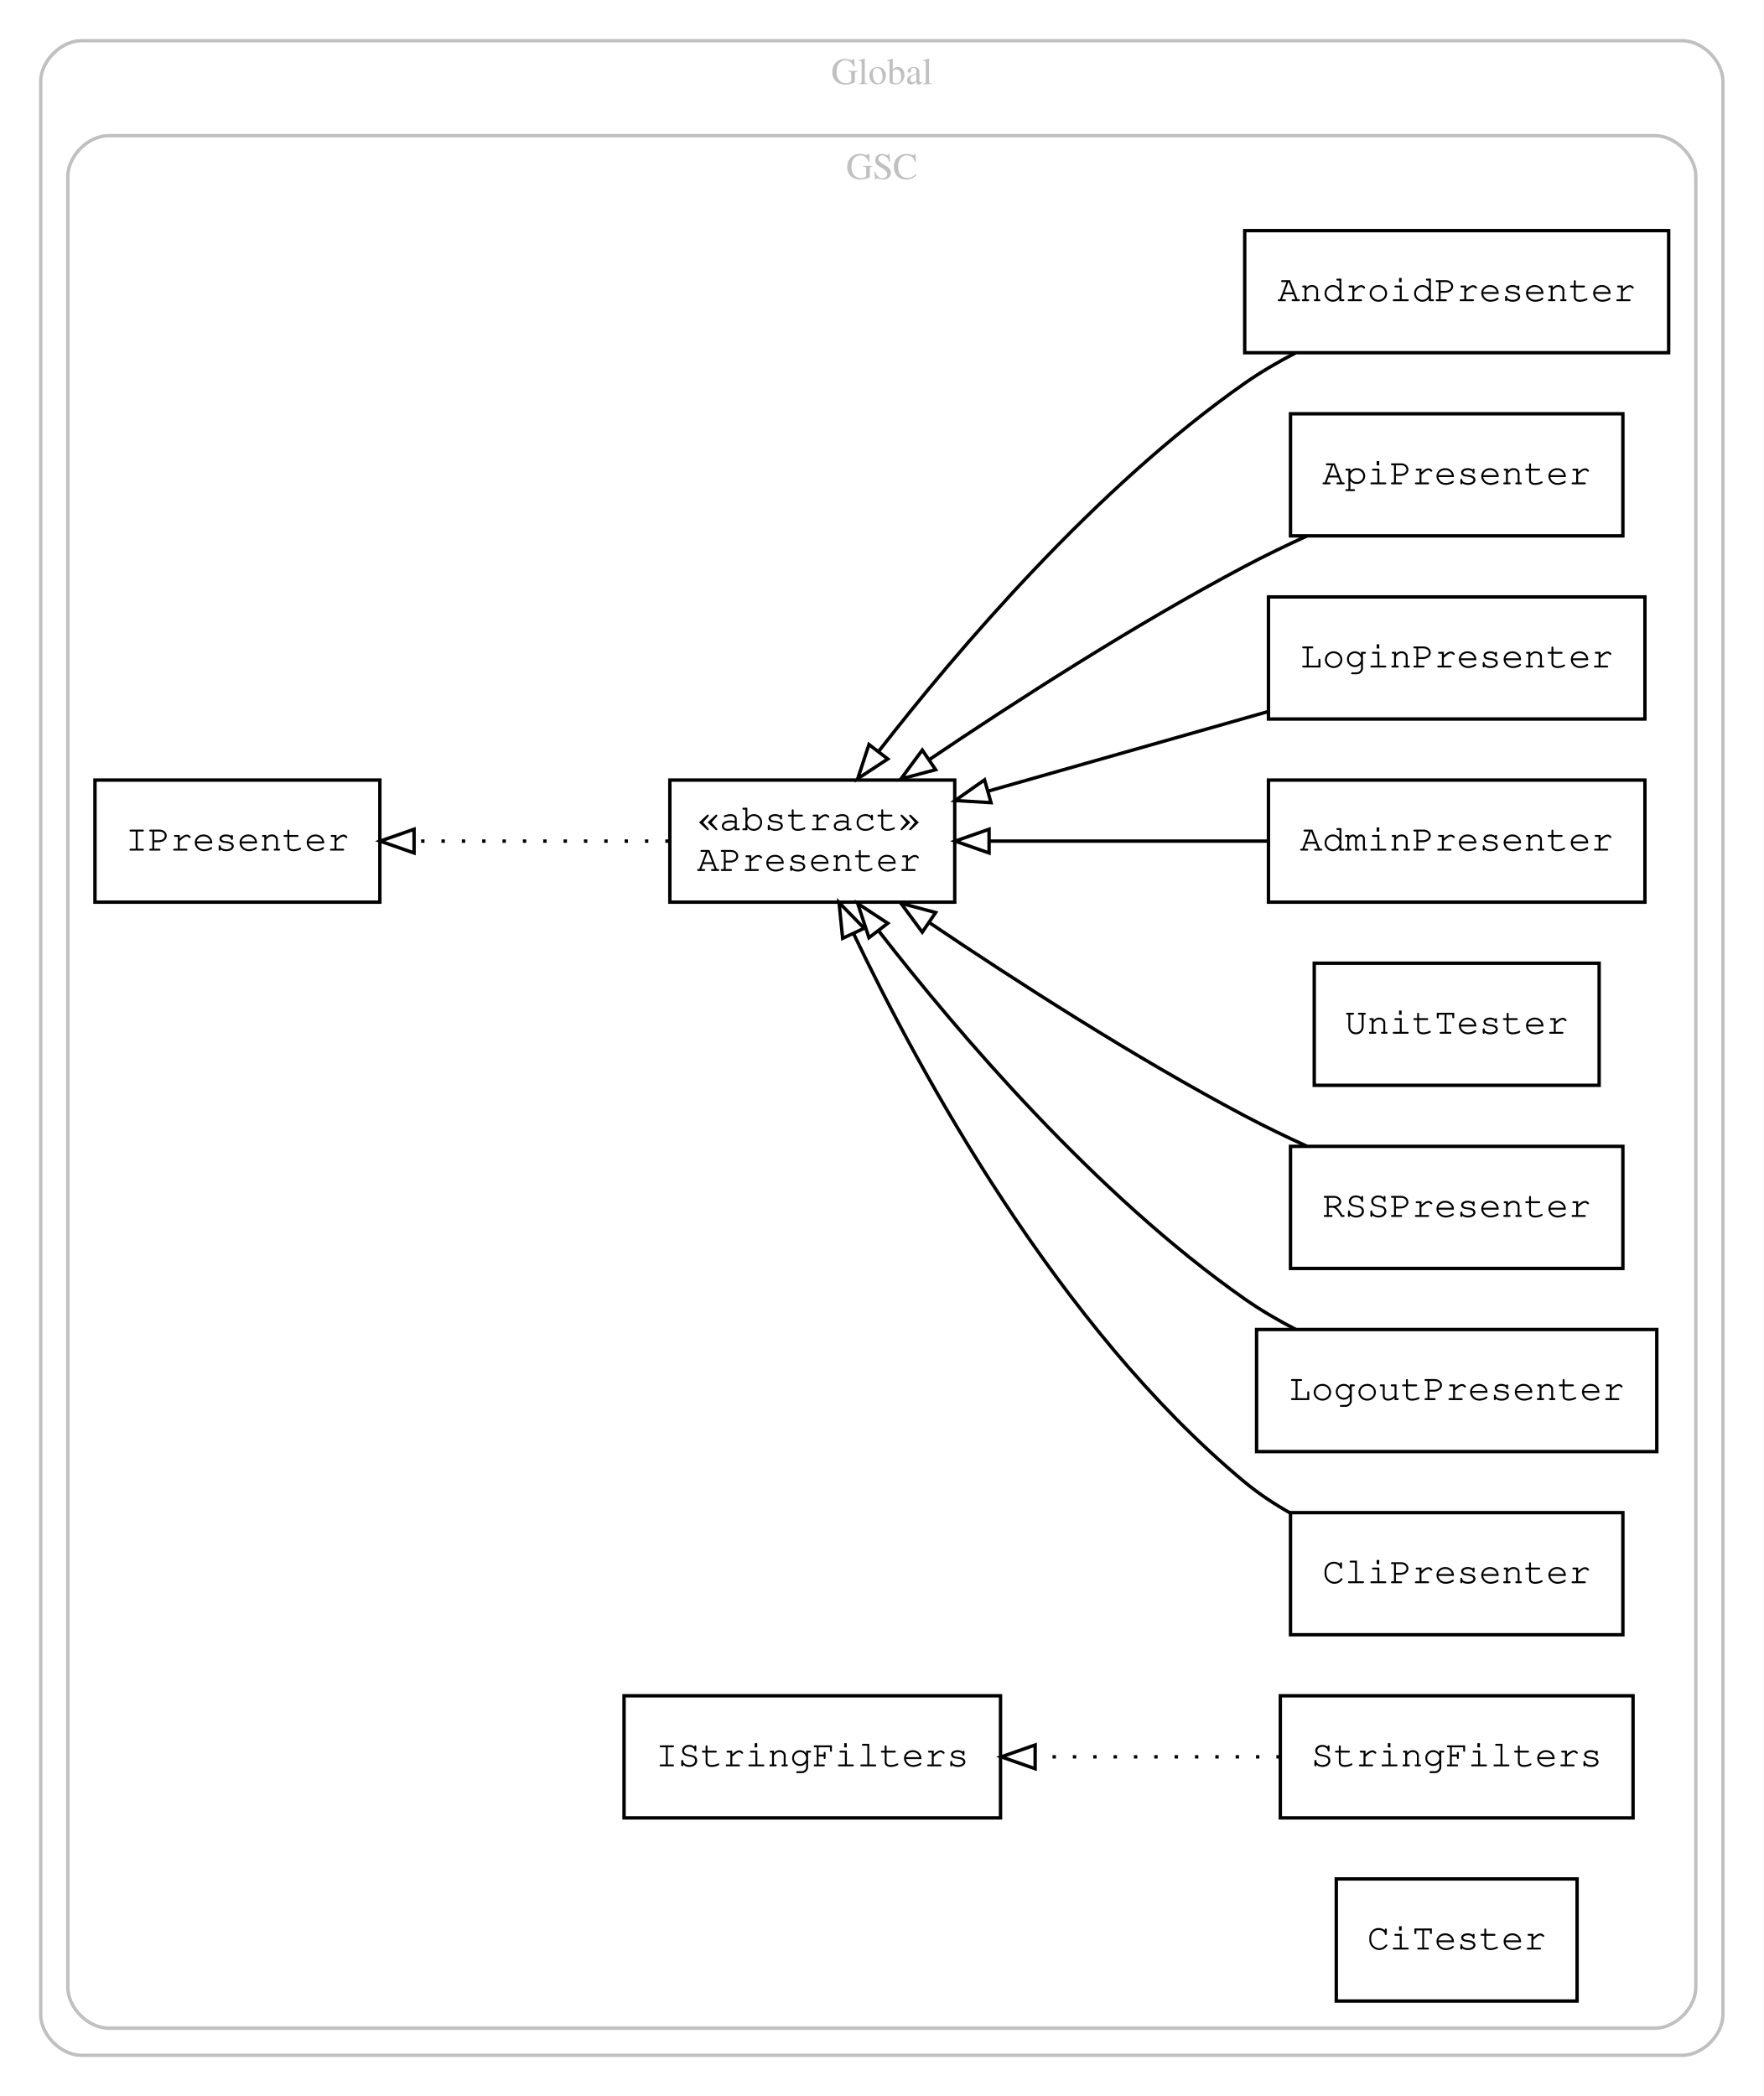
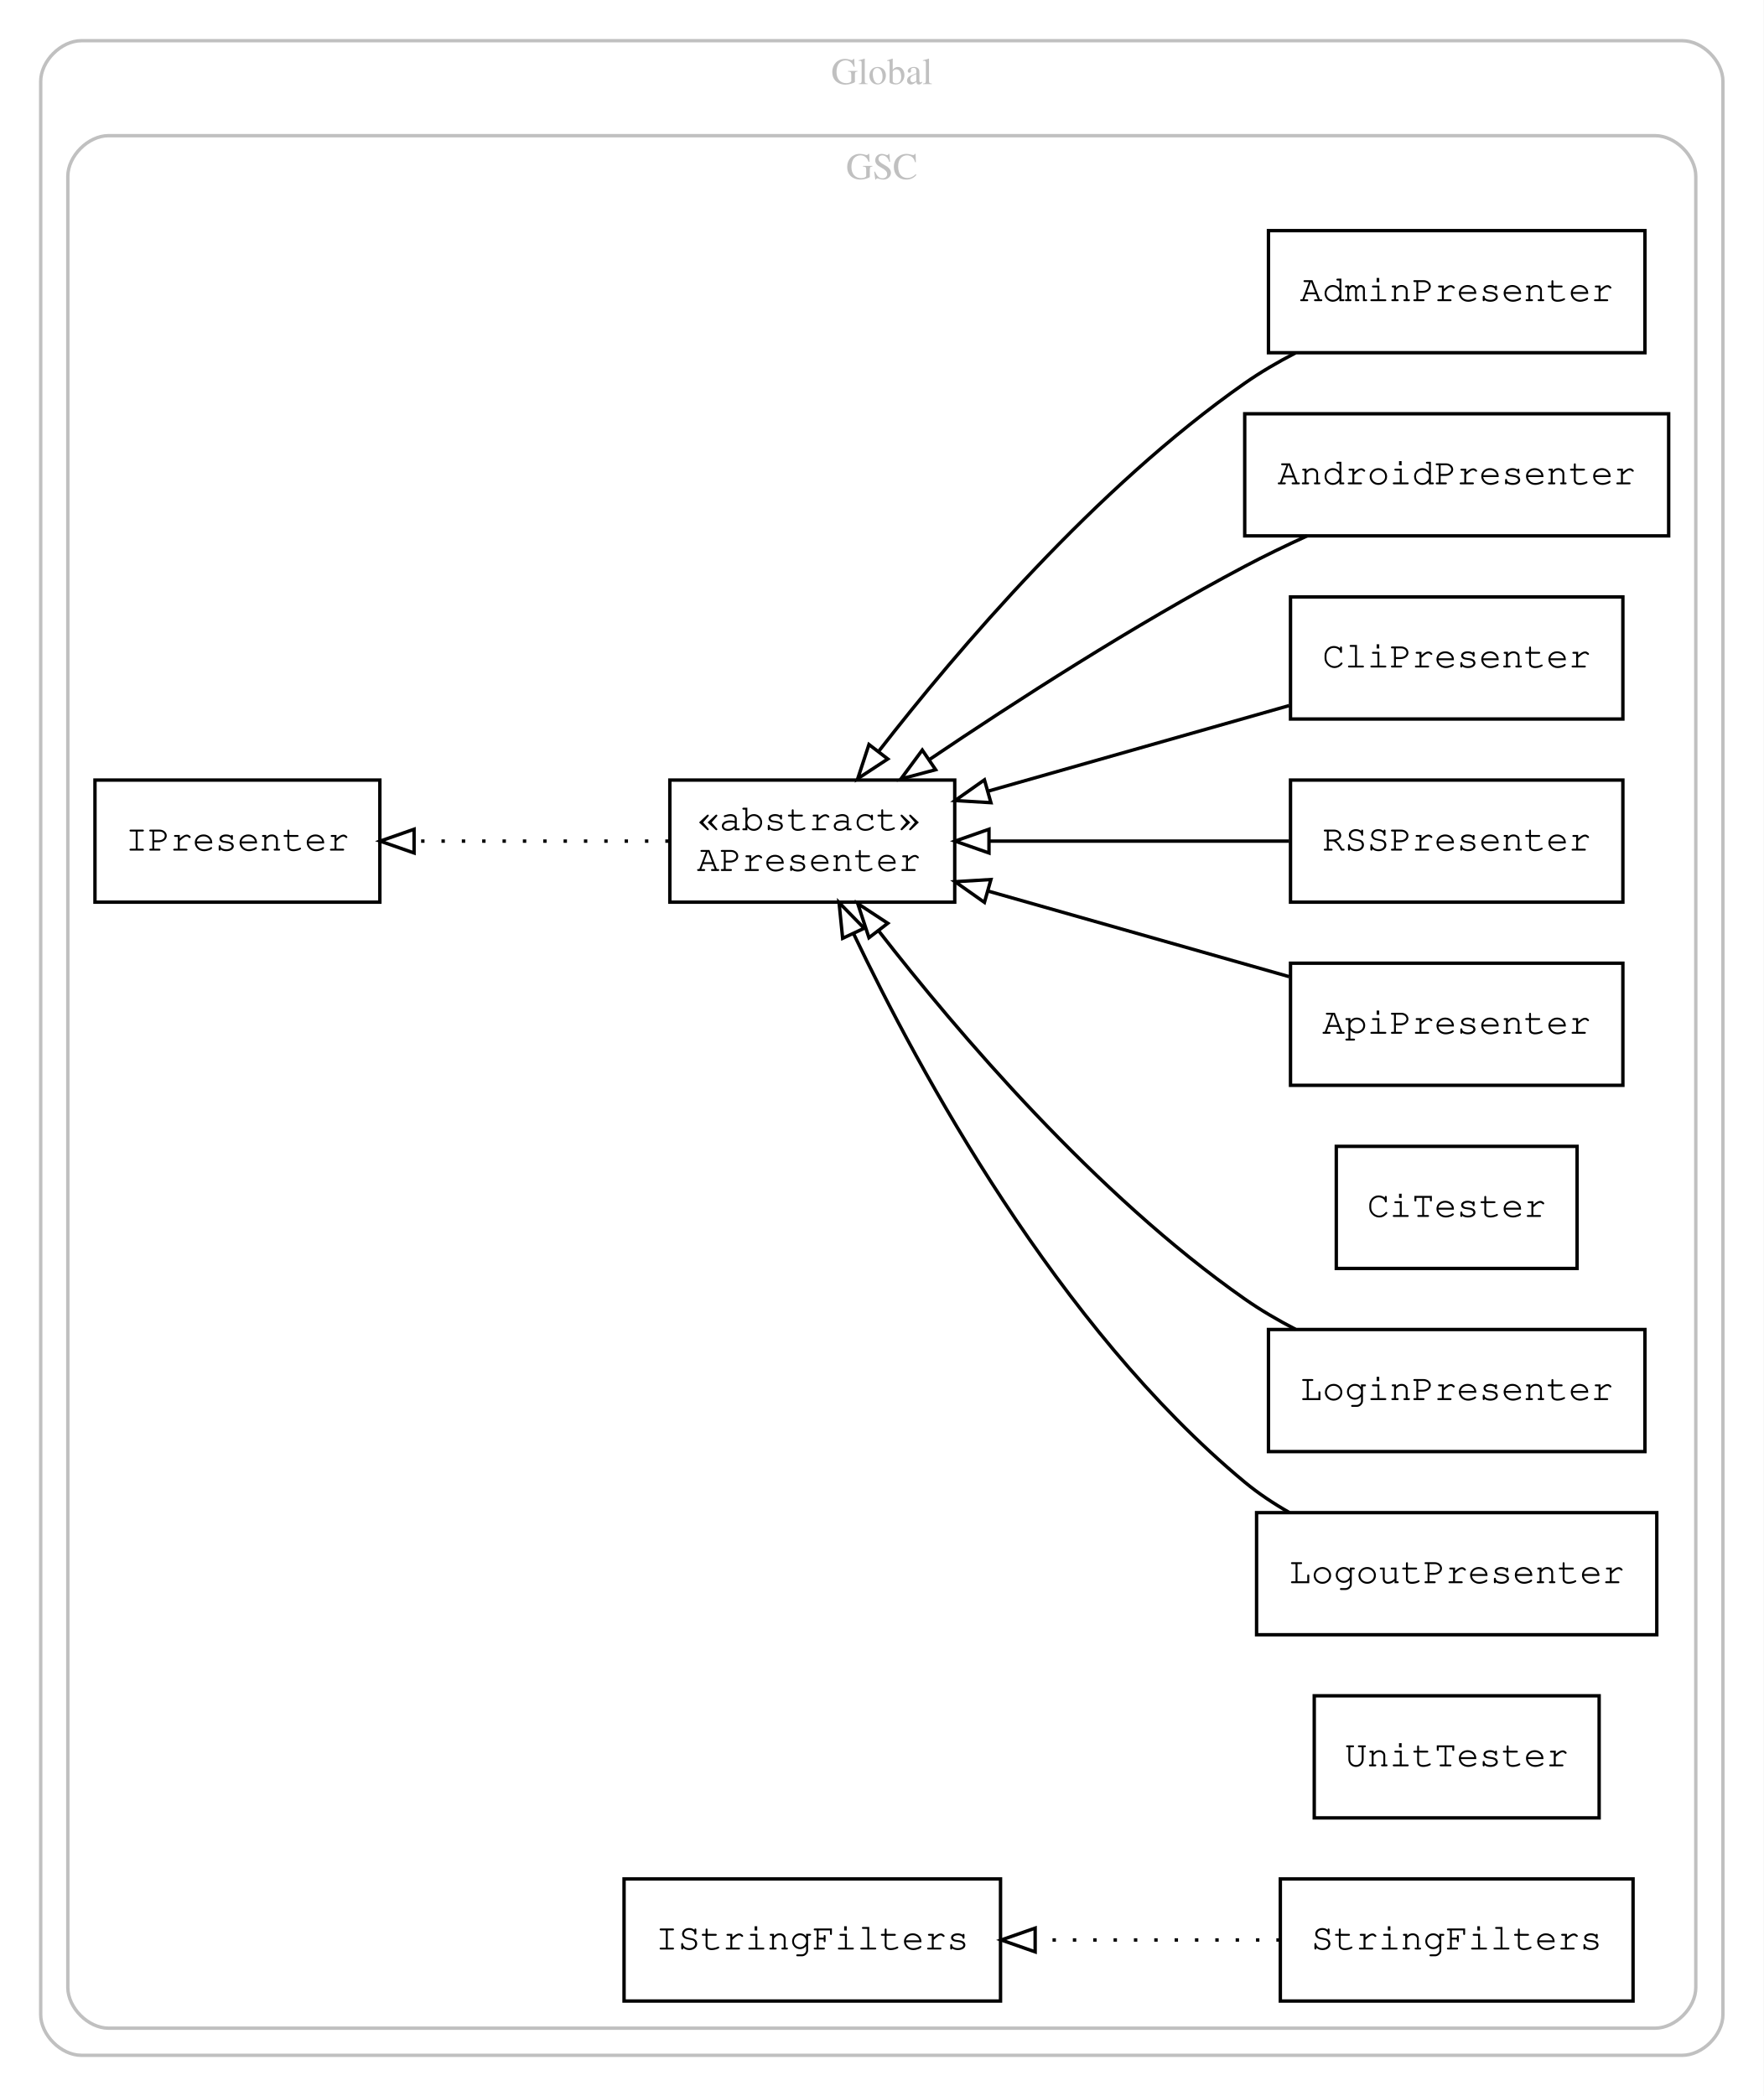
<svg xmlns="http://www.w3.org/2000/svg" width="520pt" height="618pt" viewBox="0.00 0.00 520.00 618.00">
  <g id="graph0" class="graph" transform="scale(1 1) rotate(0) translate(4 614)">
    <polygon fill="#ffffff" stroke="transparent" points="-4,4 -4,-614 516,-614 516,4 -4,4" />
    <g id="clust1" class="cluster">
      <path fill="none" stroke="#c0c0c0" d="M20,-8C20,-8 492,-8 492,-8 498,-8 504,-14 504,-20 504,-20 504,-590 504,-590 504,-596 498,-602 492,-602 492,-602 20,-602 20,-602 14,-602 8,-596 8,-590 8,-590 8,-20 8,-20 8,-14 14,-8 20,-8" />
      <text text-anchor="middle" x="256" y="-589.2" font-family="Times,serif" font-size="11.00" fill="#c0c0c0">Global</text>
    </g>
    <g id="clust2" class="cluster">
      <path fill="none" stroke="#c0c0c0" d="M28,-16C28,-16 484,-16 484,-16 490,-16 496,-22 496,-28 496,-28 496,-562 496,-562 496,-568 490,-574 484,-574 484,-574 28,-574 28,-574 22,-574 16,-568 16,-562 16,-562 16,-28 16,-28 16,-22 22,-16 28,-16" />
      <text text-anchor="middle" x="256" y="-561.2" font-family="Times,serif" font-size="11.00" fill="#c0c0c0">GSC</text>
    </g>
    <g id="node1" class="node">
-       <polygon fill="none" stroke="#000000" points="488,-546 363,-546 363,-510 488,-510 488,-546" />
-       <text text-anchor="middle" x="425.5" y="-525.2" font-family="Courier,monospace" font-size="11.00" fill="#000000">AndroidPresenter</text>
+       <polygon fill="none" stroke="#000000" points="474.5,-384 376.5,-384 376.5,-348 474.5,-348 474.5,-384" />
+       <text text-anchor="middle" x="425.5" y="-363.2" font-family="Courier,monospace" font-size="11.00" fill="#000000">RSSPresenter</text>
    </g>
-     <g id="node2" class="node">
+     <g id="node7" class="node">
      <polygon fill="none" stroke="#000000" points="277.5,-384 193.5,-384 193.5,-348 277.5,-348 277.5,-384" />
      <text text-anchor="start" x="201.5" y="-369.2" font-family="Courier,monospace" font-size="11.00" fill="#000000">«abstract»</text>
      <text text-anchor="start" x="201.5" y="-357.2" font-family="Courier,monospace" font-size="11.00" fill="#000000">APresenter</text>
    </g>
    <g id="edge1" class="edge">
+       <path fill="none" stroke="#000000" d="M376.076,-366C348.971,-366 315.38,-366 287.832,-366" />
+       <polygon fill="none" stroke="#000000" points="287.595,-362.5 277.595,-366 287.595,-369.5 287.595,-362.5" />
+     </g>
+     <g id="node2" class="node">
+       <polygon fill="none" stroke="#000000" points="474.5,-330 376.5,-330 376.5,-294 474.5,-294 474.5,-330" />
+       <text text-anchor="middle" x="425.5" y="-309.2" font-family="Courier,monospace" font-size="11.00" fill="#000000">ApiPresenter</text>
+     </g>
+     <g id="edge2" class="edge">
+       <path fill="none" stroke="#000000" d="M376.076,-326.047C348.852,-333.784 315.084,-343.381 287.468,-351.23" />
+       <polygon fill="none" stroke="#000000" points="286.257,-347.935 277.595,-354.036 288.171,-354.669 286.257,-347.935" />
+     </g>
+     <g id="node3" class="node">
+       <polygon fill="none" stroke="#000000" points="481,-222 370,-222 370,-186 481,-186 481,-222" />
+       <text text-anchor="middle" x="425.5" y="-201.2" font-family="Courier,monospace" font-size="11.00" fill="#000000">LoginPresenter</text>
+     </g>
+     <g id="edge3" class="edge">
+       <path fill="none" stroke="#000000" d="M377.972,-222.063C372.749,-224.763 367.647,-227.746 363,-231 319.016,-261.799 278.294,-309.667 255.208,-339.356" />
+       <polygon fill="none" stroke="#000000" points="252.208,-337.517 248.901,-347.583 257.763,-341.776 252.208,-337.517" />
+     </g>
+     <g id="node4" class="node">
+       <polygon fill="none" stroke="#000000" points="484.5,-168 366.5,-168 366.5,-132 484.5,-132 484.5,-168" />
+       <text text-anchor="middle" x="425.5" y="-147.2" font-family="Courier,monospace" font-size="11.00" fill="#000000">LogoutPresenter</text>
+     </g>
+     <g id="edge4" class="edge">
+       <path fill="none" stroke="#000000" d="M376.139,-168.049C371.476,-170.702 367.003,-173.679 363,-177 307.842,-222.761 266.925,-298.341 247.698,-338.665" />
+       <polygon fill="none" stroke="#000000" points="244.453,-337.342 243.389,-347.883 250.795,-340.306 244.453,-337.342" />
+     </g>
+     <g id="node5" class="node">
+       <polygon fill="none" stroke="#000000" points="477.5,-60 373.5,-60 373.5,-24 477.5,-24 477.5,-60" />
+       <text text-anchor="middle" x="425.5" y="-39.2" font-family="Courier,monospace" font-size="11.00" fill="#000000">StringFilters</text>
+     </g>
+     <g id="node12" class="node">
+       <polygon fill="none" stroke="#000000" points="291,-60 180,-60 180,-24 291,-24 291,-60" />
+       <text text-anchor="middle" x="235.5" y="-39.2" font-family="Courier,monospace" font-size="11.00" fill="#000000">IStringFilters</text>
+     </g>
+     <g id="edge5" class="edge">
+       <path fill="none" stroke="#000000" stroke-dasharray="1,5" d="M373.33,-42C351.129,-42 324.98,-42 301.459,-42" />
+       <polygon fill="none" stroke="#000000" points="301.211,-38.5 291.211,-42 301.21,-45.5 301.211,-38.5" />
+     </g>
+     <g id="node6" class="node">
+       <polygon fill="none" stroke="#000000" points="461,-276 390,-276 390,-240 461,-240 461,-276" />
+       <text text-anchor="middle" x="425.5" y="-255.2" font-family="Courier,monospace" font-size="11.00" fill="#000000">CiTester</text>
+     </g>
+     <g id="node13" class="node">
+       <polygon fill="none" stroke="#000000" points="108,-384 24,-384 24,-348 108,-348 108,-384" />
+       <text text-anchor="middle" x="66" y="-363.2" font-family="Courier,monospace" font-size="11.00" fill="#000000">IPresenter</text>
+     </g>
+     <g id="edge6" class="edge">
+       <path fill="none" stroke="#000000" stroke-dasharray="1,5" d="M193.165,-366C170.429,-366 142.204,-366 118.126,-366" />
+       <polygon fill="none" stroke="#000000" points="118.089,-362.5 108.089,-366 118.088,-369.5 118.089,-362.5" />
+     </g>
+     <g id="node8" class="node">
+       <polygon fill="none" stroke="#000000" points="481,-546 370,-546 370,-510 481,-510 481,-546" />
+       <text text-anchor="middle" x="425.5" y="-525.2" font-family="Courier,monospace" font-size="11.00" fill="#000000">AdminPresenter</text>
+     </g>
+     <g id="edge7" class="edge">
      <path fill="none" stroke="#000000" d="M377.972,-509.937C372.749,-507.237 367.647,-504.254 363,-501 319.016,-470.201 278.294,-422.333 255.208,-392.644" />
      <polygon fill="none" stroke="#000000" points="257.763,-390.224 248.901,-384.417 252.208,-394.483 257.763,-390.224" />
    </g>
-     <g id="node12" class="node">
-       <polygon fill="none" stroke="#000000" points="108,-384 24,-384 24,-348 108,-348 108,-384" />
-       <text text-anchor="middle" x="66" y="-363.2" font-family="Courier,monospace" font-size="11.00" fill="#000000">IPresenter</text>
+     <g id="node9" class="node">
+       <polygon fill="none" stroke="#000000" points="488,-492 363,-492 363,-456 488,-456 488,-492" />
+       <text text-anchor="middle" x="425.5" y="-471.2" font-family="Courier,monospace" font-size="11.00" fill="#000000">AndroidPresenter</text>
    </g>
-     <g id="edge2" class="edge">
-       <path fill="none" stroke="#000000" stroke-dasharray="1,5" d="M193.165,-366C170.429,-366 142.204,-366 118.126,-366" />
-       <polygon fill="none" stroke="#000000" points="118.089,-362.5 108.089,-366 118.088,-369.5 118.089,-362.5" />
-     </g>
-     <g id="node3" class="node">
-       <polygon fill="none" stroke="#000000" points="474.5,-492 376.5,-492 376.5,-456 474.5,-456 474.5,-492" />
-       <text text-anchor="middle" x="425.5" y="-471.2" font-family="Courier,monospace" font-size="11.00" fill="#000000">ApiPresenter</text>
-     </g>
-     <g id="edge3" class="edge">
+     <g id="edge8" class="edge">
      <path fill="none" stroke="#000000" d="M381.375,-455.981C375.131,-453.131 368.85,-450.097 363,-447 330.45,-429.768 295.241,-407.065 270.087,-390.08" />
      <polygon fill="none" stroke="#000000" points="271.867,-387.058 261.63,-384.329 267.931,-392.847 271.867,-387.058" />
    </g>
-     <g id="node4" class="node">
-       <polygon fill="none" stroke="#000000" points="481,-438 370,-438 370,-402 481,-402 481,-438" />
-       <text text-anchor="middle" x="425.5" y="-417.2" font-family="Courier,monospace" font-size="11.00" fill="#000000">LoginPresenter</text>
+     <g id="node10" class="node">
+       <polygon fill="none" stroke="#000000" points="467.5,-114 383.5,-114 383.5,-78 467.5,-78 467.5,-114" />
+       <text text-anchor="middle" x="425.5" y="-93.2" font-family="Courier,monospace" font-size="11.00" fill="#000000">UnitTester</text>
    </g>
-     <g id="edge4" class="edge">
-       <path fill="none" stroke="#000000" d="M369.777,-404.163C343.774,-396.773 313.005,-388.028 287.486,-380.775" />
-       <polygon fill="none" stroke="#000000" points="288.2,-377.339 277.624,-377.972 286.286,-384.073 288.2,-377.339" />
-     </g>
-     <g id="node5" class="node">
-       <polygon fill="none" stroke="#000000" points="481,-384 370,-384 370,-348 481,-348 481,-384" />
-       <text text-anchor="middle" x="425.5" y="-363.2" font-family="Courier,monospace" font-size="11.00" fill="#000000">AdminPresenter</text>
-     </g>
-     <g id="edge5" class="edge">
-       <path fill="none" stroke="#000000" d="M369.777,-366C343.889,-366 313.278,-366 287.825,-366" />
-       <polygon fill="none" stroke="#000000" points="287.624,-362.5 277.624,-366 287.624,-369.5 287.624,-362.5" />
-     </g>
-     <g id="node6" class="node">
-       <polygon fill="none" stroke="#000000" points="467.5,-330 383.5,-330 383.5,-294 467.5,-294 467.5,-330" />
-       <text text-anchor="middle" x="425.5" y="-309.2" font-family="Courier,monospace" font-size="11.00" fill="#000000">UnitTester</text>
-     </g>
-     <g id="node7" class="node">
-       <polygon fill="none" stroke="#000000" points="477.5,-114 373.5,-114 373.5,-78 477.5,-78 477.5,-114" />
-       <text text-anchor="middle" x="425.5" y="-93.2" font-family="Courier,monospace" font-size="11.00" fill="#000000">StringFilters</text>
-     </g>
-     <g id="node13" class="node">
-       <polygon fill="none" stroke="#000000" points="291,-114 180,-114 180,-78 291,-78 291,-114" />
-       <text text-anchor="middle" x="235.5" y="-93.2" font-family="Courier,monospace" font-size="11.00" fill="#000000">IStringFilters</text>
-     </g>
-     <g id="edge6" class="edge">
-       <path fill="none" stroke="#000000" stroke-dasharray="1,5" d="M373.33,-96C351.129,-96 324.98,-96 301.459,-96" />
-       <polygon fill="none" stroke="#000000" points="301.211,-92.5 291.211,-96 301.21,-99.5 301.211,-92.5" />
-     </g>
-     <g id="node8" class="node">
-       <polygon fill="none" stroke="#000000" points="474.5,-276 376.5,-276 376.5,-240 474.5,-240 474.5,-276" />
-       <text text-anchor="middle" x="425.5" y="-255.2" font-family="Courier,monospace" font-size="11.00" fill="#000000">RSSPresenter</text>
-     </g>
-     <g id="edge7" class="edge">
-       <path fill="none" stroke="#000000" d="M381.375,-276.019C375.131,-278.869 368.85,-281.903 363,-285 330.45,-302.232 295.241,-324.935 270.087,-341.92" />
-       <polygon fill="none" stroke="#000000" points="267.931,-339.153 261.63,-347.671 271.867,-344.942 267.931,-339.153" />
-     </g>
-     <g id="node9" class="node">
-       <polygon fill="none" stroke="#000000" points="484.5,-222 366.5,-222 366.5,-186 484.5,-186 484.5,-222" />
-       <text text-anchor="middle" x="425.5" y="-201.2" font-family="Courier,monospace" font-size="11.00" fill="#000000">LogoutPresenter</text>
-     </g>
-     <g id="edge8" class="edge">
-       <path fill="none" stroke="#000000" d="M377.972,-222.063C372.749,-224.763 367.647,-227.746 363,-231 319.016,-261.799 278.294,-309.667 255.208,-339.356" />
-       <polygon fill="none" stroke="#000000" points="252.208,-337.517 248.901,-347.583 257.763,-341.776 252.208,-337.517" />
-     </g>
-     <g id="node10" class="node">
-       <polygon fill="none" stroke="#000000" points="474.5,-168 376.5,-168 376.5,-132 474.5,-132 474.5,-168" />
-       <text text-anchor="middle" x="425.5" y="-147.2" font-family="Courier,monospace" font-size="11.00" fill="#000000">CliPresenter</text>
+     <g id="node11" class="node">
+       <polygon fill="none" stroke="#000000" points="474.5,-438 376.5,-438 376.5,-402 474.5,-402 474.5,-438" />
+       <text text-anchor="middle" x="425.5" y="-417.2" font-family="Courier,monospace" font-size="11.00" fill="#000000">CliPresenter</text>
    </g>
    <g id="edge9" class="edge">
-       <path fill="none" stroke="#000000" d="M376.457,-167.869C371.679,-170.567 367.094,-173.604 363,-177 307.842,-222.761 266.925,-298.341 247.698,-338.665" />
-       <polygon fill="none" stroke="#000000" points="244.453,-337.342 243.389,-347.883 250.795,-340.306 244.453,-337.342" />
-     </g>
-     <g id="node11" class="node">
-       <polygon fill="none" stroke="#000000" points="461,-60 390,-60 390,-24 461,-24 461,-60" />
-       <text text-anchor="middle" x="425.5" y="-39.2" font-family="Courier,monospace" font-size="11.00" fill="#000000">CiTester</text>
+       <path fill="none" stroke="#000000" d="M376.076,-405.953C348.852,-398.216 315.084,-388.619 287.468,-380.77" />
+       <polygon fill="none" stroke="#000000" points="288.171,-377.331 277.595,-377.964 286.257,-384.065 288.171,-377.331" />
    </g>
  </g>
</svg>
